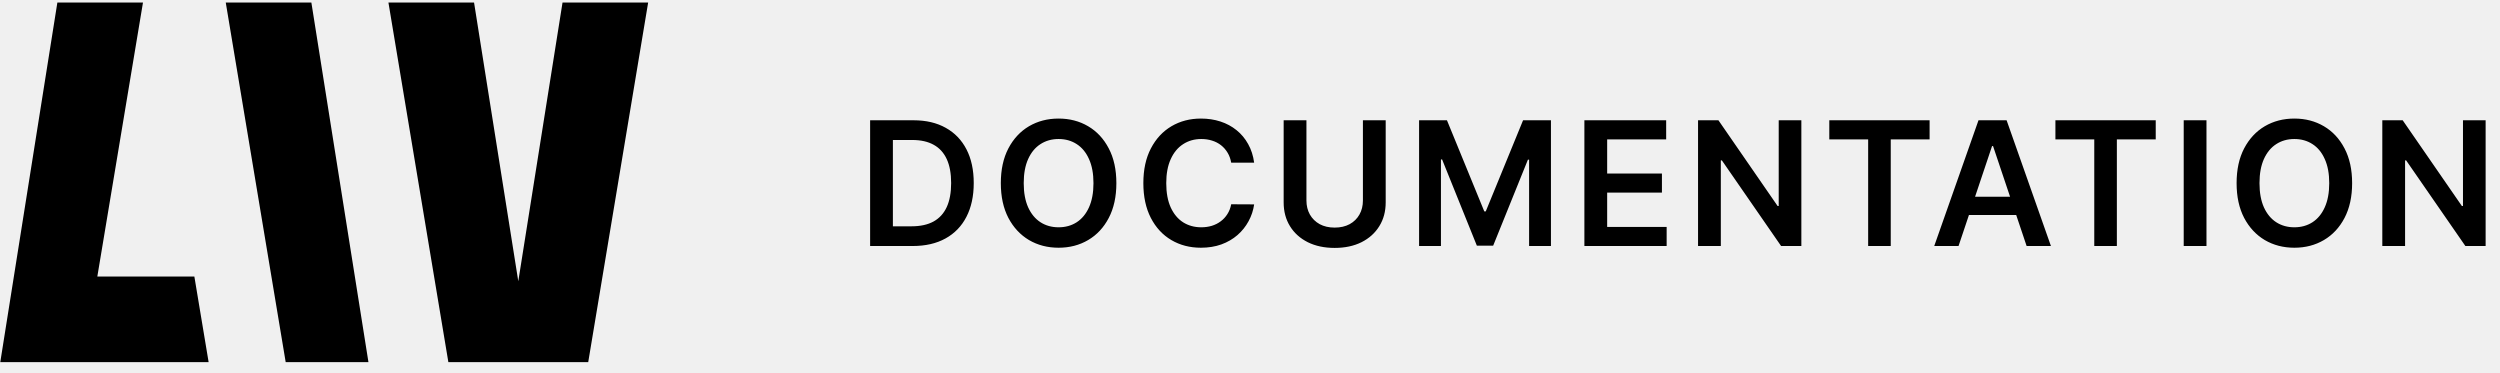
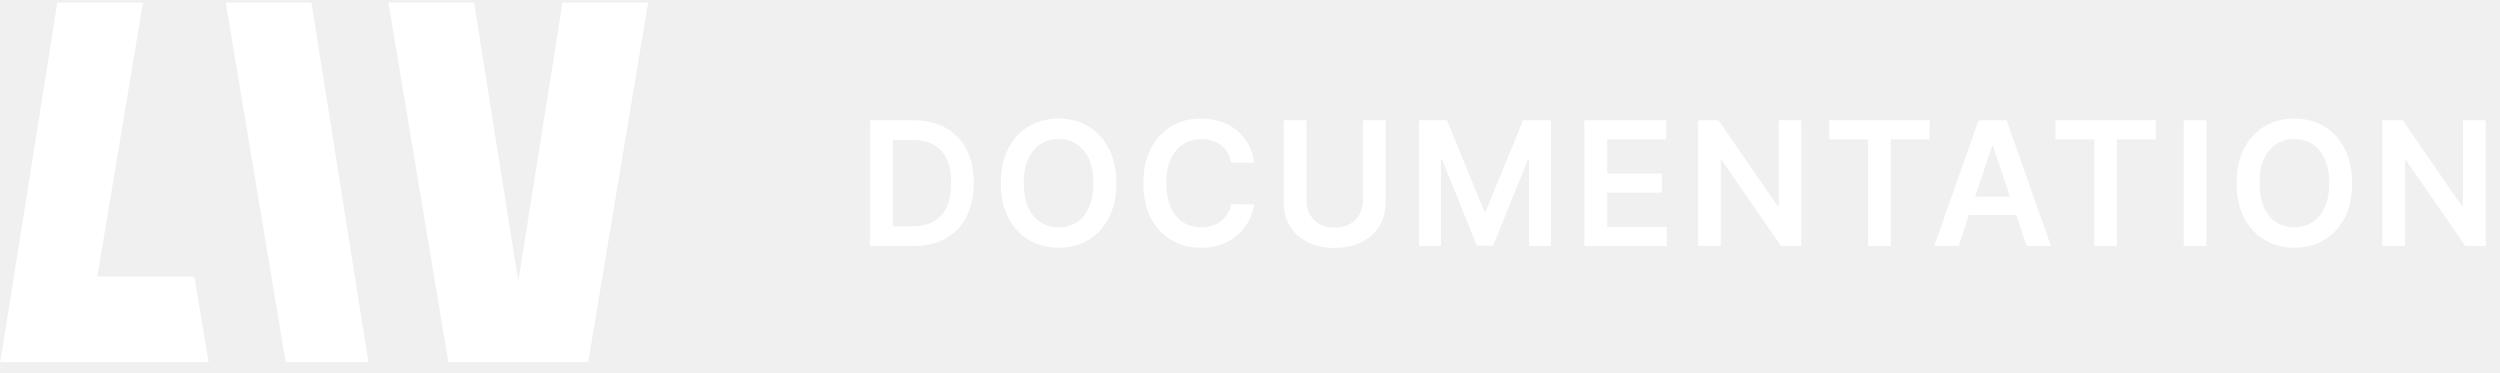
<svg xmlns="http://www.w3.org/2000/svg" width="188" height="28" viewBox="0 0 188 28" fill="none">
  <g clip-path="url(#clip0_5581_79625)">
-     <path d="M7.319 20.795H14.616L15.689 27.234H0.021L4.314 0.191H10.752L7.319 20.795ZM27.707 27.234H21.484L16.977 0.191H23.415L27.707 27.234ZM38.975 21.149L42.302 0.191H48.741L44.234 27.234H33.717L29.21 0.191H35.649L38.975 21.149Z" fill="black" />
-     <path d="M68.636 18.5H65.433V9.045H68.701C69.64 9.045 70.446 9.235 71.12 9.613C71.797 9.989 72.317 10.529 72.68 11.234C73.044 11.938 73.225 12.782 73.225 13.764C73.225 14.748 73.042 15.595 72.676 16.303C72.313 17.01 71.788 17.554 71.102 17.932C70.418 18.311 69.597 18.5 68.636 18.5ZM67.145 17.018H68.553C69.212 17.018 69.761 16.898 70.201 16.658C70.641 16.415 70.972 16.053 71.194 15.573C71.415 15.09 71.526 14.487 71.526 13.764C71.526 13.04 71.415 12.44 71.194 11.963C70.972 11.483 70.644 11.124 70.211 10.887C69.78 10.647 69.244 10.527 68.604 10.527H67.145V17.018ZM83.951 13.773C83.951 14.791 83.76 15.664 83.378 16.39C83 17.113 82.483 17.668 81.827 18.052C81.175 18.437 80.434 18.629 79.606 18.629C78.779 18.629 78.037 18.437 77.381 18.052C76.729 17.664 76.212 17.109 75.83 16.386C75.452 15.659 75.262 14.788 75.262 13.773C75.262 12.754 75.452 11.883 75.83 11.16C76.212 10.434 76.729 9.878 77.381 9.493C78.037 9.109 78.779 8.916 79.606 8.916C80.434 8.916 81.175 9.109 81.827 9.493C82.483 9.878 83 10.434 83.378 11.16C83.76 11.883 83.951 12.754 83.951 13.773ZM82.229 13.773C82.229 13.056 82.116 12.451 81.892 11.959C81.67 11.463 81.362 11.089 80.968 10.837C80.574 10.581 80.121 10.454 79.606 10.454C79.093 10.454 78.639 10.581 78.245 10.837C77.851 11.089 77.541 11.463 77.317 11.959C77.095 12.451 76.984 13.056 76.984 13.773C76.984 14.49 77.095 15.096 77.317 15.592C77.541 16.084 77.851 16.458 78.245 16.713C78.639 16.966 79.093 17.092 79.606 17.092C80.121 17.092 80.574 16.966 80.968 16.713C81.362 16.458 81.67 16.084 81.892 15.592C82.116 15.096 82.229 14.49 82.229 13.773ZM94.312 12.235H92.586C92.537 11.952 92.446 11.701 92.314 11.483C92.181 11.261 92.017 11.074 91.82 10.92C91.623 10.766 91.398 10.65 91.146 10.573C90.896 10.493 90.627 10.454 90.338 10.454C89.824 10.454 89.368 10.583 88.971 10.841C88.574 11.097 88.263 11.472 88.039 11.968C87.814 12.46 87.702 13.062 87.702 13.773C87.702 14.496 87.814 15.105 88.039 15.601C88.266 16.093 88.577 16.466 88.971 16.718C89.368 16.967 89.822 17.092 90.333 17.092C90.616 17.092 90.881 17.055 91.127 16.981C91.376 16.904 91.6 16.792 91.796 16.644C91.997 16.496 92.164 16.315 92.3 16.099C92.438 15.884 92.534 15.638 92.586 15.361L94.312 15.37C94.248 15.819 94.108 16.241 93.892 16.635C93.68 17.029 93.401 17.377 93.057 17.678C92.712 17.977 92.309 18.211 91.847 18.38C91.386 18.546 90.873 18.629 90.31 18.629C89.479 18.629 88.737 18.437 88.085 18.052C87.432 17.668 86.918 17.112 86.543 16.386C86.168 15.659 85.98 14.788 85.98 13.773C85.98 12.754 86.169 11.883 86.548 11.16C86.926 10.434 87.442 9.878 88.094 9.493C88.747 9.109 89.485 8.916 90.31 8.916C90.836 8.916 91.326 8.99 91.778 9.138C92.231 9.286 92.634 9.502 92.988 9.789C93.341 10.072 93.632 10.42 93.86 10.832C94.091 11.241 94.242 11.709 94.312 12.235ZM102.491 9.045H104.204V15.222C104.204 15.899 104.044 16.495 103.723 17.009C103.406 17.523 102.96 17.924 102.385 18.214C101.809 18.5 101.137 18.643 100.367 18.643C99.595 18.643 98.921 18.5 98.345 18.214C97.77 17.924 97.323 17.523 97.007 17.009C96.689 16.495 96.531 15.899 96.531 15.222V9.045H98.244V15.079C98.244 15.473 98.33 15.824 98.502 16.132C98.678 16.439 98.924 16.681 99.241 16.857C99.558 17.029 99.933 17.115 100.367 17.115C100.801 17.115 101.177 17.029 101.494 16.857C101.814 16.681 102.06 16.439 102.232 16.132C102.405 15.824 102.491 15.473 102.491 15.079V9.045ZM106.715 9.045H108.811L111.618 15.896H111.729L114.535 9.045H116.631V18.5H114.988V12.005H114.9L112.287 18.472H111.059L108.446 11.991H108.359V18.5H106.715V9.045ZM119.146 18.5V9.045H125.296V10.481H120.859V13.048H124.977V14.484H120.859V17.064H125.332V18.5H119.146ZM135.462 9.045V18.5H133.939L129.484 12.06H129.406V18.5H127.693V9.045H129.226L133.676 15.49H133.759V9.045H135.462ZM137.563 10.481V9.045H145.106V10.481H142.184V18.5H140.485V10.481H137.563ZM147.282 18.5H145.454L148.783 9.045H150.897L154.23 18.5H152.402L149.877 10.984H149.803L147.282 18.5ZM147.342 14.793H152.328V16.169H147.342V14.793ZM154.567 10.481V9.045H162.111V10.481H159.188V18.5H157.489V10.481H154.567ZM165.927 9.045V18.5H164.215V9.045H165.927ZM176.88 13.773C176.88 14.791 176.689 15.664 176.308 16.39C175.929 17.113 175.412 17.668 174.757 18.052C174.104 18.437 173.364 18.629 172.536 18.629C171.708 18.629 170.967 18.437 170.311 18.052C169.659 17.664 169.142 17.109 168.76 16.386C168.381 15.659 168.192 14.788 168.192 13.773C168.192 12.754 168.381 11.883 168.76 11.16C169.142 10.434 169.659 9.878 170.311 9.493C170.967 9.109 171.708 8.916 172.536 8.916C173.364 8.916 174.104 9.109 174.757 9.493C175.412 9.878 175.929 10.434 176.308 11.16C176.689 11.883 176.88 12.754 176.88 13.773ZM175.158 13.773C175.158 13.056 175.046 12.451 174.821 11.959C174.6 11.463 174.292 11.089 173.898 10.837C173.504 10.581 173.05 10.454 172.536 10.454C172.022 10.454 171.568 10.581 171.174 10.837C170.78 11.089 170.471 11.463 170.246 11.959C170.025 12.451 169.914 13.056 169.914 13.773C169.914 14.49 170.025 15.096 170.246 15.592C170.471 16.084 170.78 16.458 171.174 16.713C171.568 16.966 172.022 17.092 172.536 17.092C173.05 17.092 173.504 16.966 173.898 16.713C174.292 16.458 174.6 16.084 174.821 15.592C175.046 15.096 175.158 14.49 175.158 13.773ZM186.919 9.045V18.5H185.396L180.941 12.06H180.862V18.5H179.15V9.045H180.682L185.132 15.49H185.216V9.045H186.919Z" fill="black" />
+     <path d="M7.319 20.795H14.616L15.689 27.234H0.021L4.314 0.191H10.752L7.319 20.795ZM27.707 27.234H21.484L16.977 0.191H23.415L27.707 27.234ZM38.975 21.149L42.302 0.191H48.741L44.234 27.234H33.717L29.21 0.191H35.649L38.975 21.149Z" fill="white" />
+     <path d="M68.636 18.5H65.433V9.045H68.701C69.64 9.045 70.446 9.235 71.12 9.613C71.797 9.989 72.317 10.529 72.68 11.234C73.044 11.938 73.225 12.782 73.225 13.764C73.225 14.748 73.042 15.595 72.676 16.303C72.313 17.01 71.788 17.554 71.102 17.932C70.418 18.311 69.597 18.5 68.636 18.5ZM67.145 17.018H68.553C69.212 17.018 69.761 16.898 70.201 16.658C70.641 16.415 70.972 16.053 71.194 15.573C71.415 15.09 71.526 14.487 71.526 13.764C71.526 13.04 71.415 12.44 71.194 11.963C70.972 11.483 70.644 11.124 70.211 10.887C69.78 10.647 69.244 10.527 68.604 10.527H67.145V17.018ZM83.951 13.773C83.951 14.791 83.76 15.664 83.378 16.39C83 17.113 82.483 17.668 81.827 18.052C81.175 18.437 80.434 18.629 79.606 18.629C78.779 18.629 78.037 18.437 77.381 18.052C76.729 17.664 76.212 17.109 75.83 16.386C75.452 15.659 75.262 14.788 75.262 13.773C75.262 12.754 75.452 11.883 75.83 11.16C76.212 10.434 76.729 9.878 77.381 9.493C78.037 9.109 78.779 8.916 79.606 8.916C80.434 8.916 81.175 9.109 81.827 9.493C82.483 9.878 83 10.434 83.378 11.16C83.76 11.883 83.951 12.754 83.951 13.773ZM82.229 13.773C82.229 13.056 82.116 12.451 81.892 11.959C81.67 11.463 81.362 11.089 80.968 10.837C80.574 10.581 80.121 10.454 79.606 10.454C79.093 10.454 78.639 10.581 78.245 10.837C77.851 11.089 77.541 11.463 77.317 11.959C77.095 12.451 76.984 13.056 76.984 13.773C76.984 14.49 77.095 15.096 77.317 15.592C77.541 16.084 77.851 16.458 78.245 16.713C78.639 16.966 79.093 17.092 79.606 17.092C80.121 17.092 80.574 16.966 80.968 16.713C81.362 16.458 81.67 16.084 81.892 15.592C82.116 15.096 82.229 14.49 82.229 13.773ZM94.312 12.235H92.586C92.537 11.952 92.446 11.701 92.314 11.483C92.181 11.261 92.017 11.074 91.82 10.92C91.623 10.766 91.398 10.65 91.146 10.573C90.896 10.493 90.627 10.454 90.338 10.454C89.824 10.454 89.368 10.583 88.971 10.841C88.574 11.097 88.263 11.472 88.039 11.968C87.814 12.46 87.702 13.062 87.702 13.773C87.702 14.496 87.814 15.105 88.039 15.601C88.266 16.093 88.577 16.466 88.971 16.718C89.368 16.967 89.822 17.092 90.333 17.092C90.616 17.092 90.881 17.055 91.127 16.981C91.376 16.904 91.6 16.792 91.796 16.644C91.997 16.496 92.164 16.315 92.3 16.099C92.438 15.884 92.534 15.638 92.586 15.361L94.312 15.37C94.248 15.819 94.108 16.241 93.892 16.635C93.68 17.029 93.401 17.377 93.057 17.678C92.712 17.977 92.309 18.211 91.847 18.38C91.386 18.546 90.873 18.629 90.31 18.629C89.479 18.629 88.737 18.437 88.085 18.052C87.432 17.668 86.918 17.112 86.543 16.386C86.168 15.659 85.98 14.788 85.98 13.773C85.98 12.754 86.169 11.883 86.548 11.16C86.926 10.434 87.442 9.878 88.094 9.493C88.747 9.109 89.485 8.916 90.31 8.916C90.836 8.916 91.326 8.99 91.778 9.138C92.231 9.286 92.634 9.502 92.988 9.789C93.341 10.072 93.632 10.42 93.86 10.832C94.091 11.241 94.242 11.709 94.312 12.235ZM102.491 9.045H104.204V15.222C104.204 15.899 104.044 16.495 103.723 17.009C103.406 17.523 102.96 17.924 102.385 18.214C101.809 18.5 101.137 18.643 100.367 18.643C99.595 18.643 98.921 18.5 98.345 18.214C97.77 17.924 97.323 17.523 97.007 17.009C96.689 16.495 96.531 15.899 96.531 15.222V9.045H98.244V15.079C98.244 15.473 98.33 15.824 98.502 16.132C98.678 16.439 98.924 16.681 99.241 16.857C99.558 17.029 99.933 17.115 100.367 17.115C100.801 17.115 101.177 17.029 101.494 16.857C101.814 16.681 102.06 16.439 102.232 16.132C102.405 15.824 102.491 15.473 102.491 15.079V9.045ZM106.715 9.045H108.811L111.618 15.896H111.729L114.535 9.045H116.631V18.5H114.988V12.005H114.9L112.287 18.472H111.059L108.446 11.991H108.359V18.5H106.715V9.045ZM119.146 18.5V9.045H125.296V10.481H120.859V13.048H124.977V14.484H120.859V17.064H125.332V18.5H119.146ZM135.462 9.045V18.5H133.939L129.484 12.06H129.406V18.5H127.693V9.045H129.226L133.676 15.49H133.759V9.045H135.462ZM137.563 10.481V9.045H145.106V10.481H142.184V18.5H140.485V10.481H137.563ZM147.282 18.5H145.454L148.783 9.045H150.897L154.23 18.5H152.402L149.877 10.984H149.803L147.282 18.5ZM147.342 14.793H152.328V16.169H147.342V14.793ZM154.567 10.481V9.045H162.111V10.481H159.188V18.5H157.489V10.481H154.567ZM165.927 9.045V18.5H164.215V9.045H165.927ZM176.88 13.773C176.88 14.791 176.689 15.664 176.308 16.39C175.929 17.113 175.412 17.668 174.757 18.052C174.104 18.437 173.364 18.629 172.536 18.629C171.708 18.629 170.967 18.437 170.311 18.052C169.659 17.664 169.142 17.109 168.76 16.386C168.381 15.659 168.192 14.788 168.192 13.773C168.192 12.754 168.381 11.883 168.76 11.16C169.142 10.434 169.659 9.878 170.311 9.493C170.967 9.109 171.708 8.916 172.536 8.916C173.364 8.916 174.104 9.109 174.757 9.493C175.412 9.878 175.929 10.434 176.308 11.16C176.689 11.883 176.88 12.754 176.88 13.773ZM175.158 13.773C175.158 13.056 175.046 12.451 174.821 11.959C174.6 11.463 174.292 11.089 173.898 10.837C173.504 10.581 173.05 10.454 172.536 10.454C172.022 10.454 171.568 10.581 171.174 10.837C170.78 11.089 170.471 11.463 170.246 11.959C170.025 12.451 169.914 13.056 169.914 13.773C169.914 14.49 170.025 15.096 170.246 15.592C170.471 16.084 170.78 16.458 171.174 16.713C171.568 16.966 172.022 17.092 172.536 17.092C173.05 17.092 173.504 16.966 173.898 16.713C174.292 16.458 174.6 16.084 174.821 15.592C175.046 15.096 175.158 14.49 175.158 13.773ZM186.919 9.045V18.5H185.396L180.941 12.06H180.862V18.5H179.15V9.045H180.682L185.132 15.49H185.216V9.045H186.919Z" fill="white" />
  </g>
  <defs>
    <clipPath id="clip0_5581_79625">
-       <rect width="188" height="28" fill="black" />
+       <rect width="188" height="28" fill="white" />
    </clipPath>
  </defs>
</svg>
